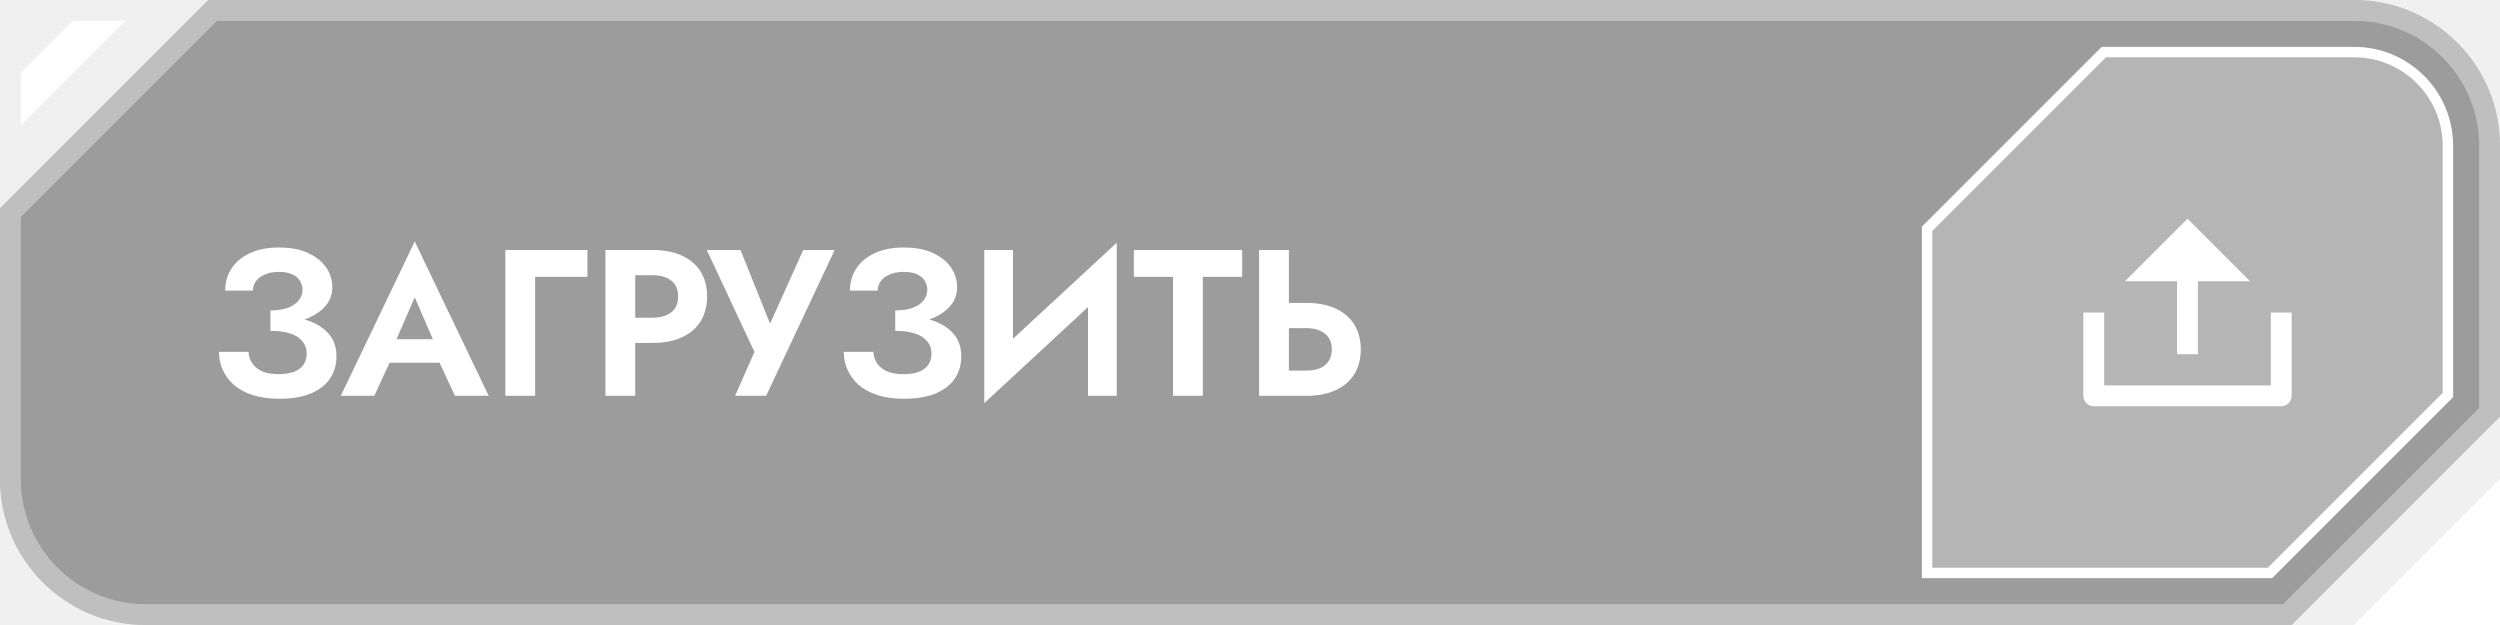
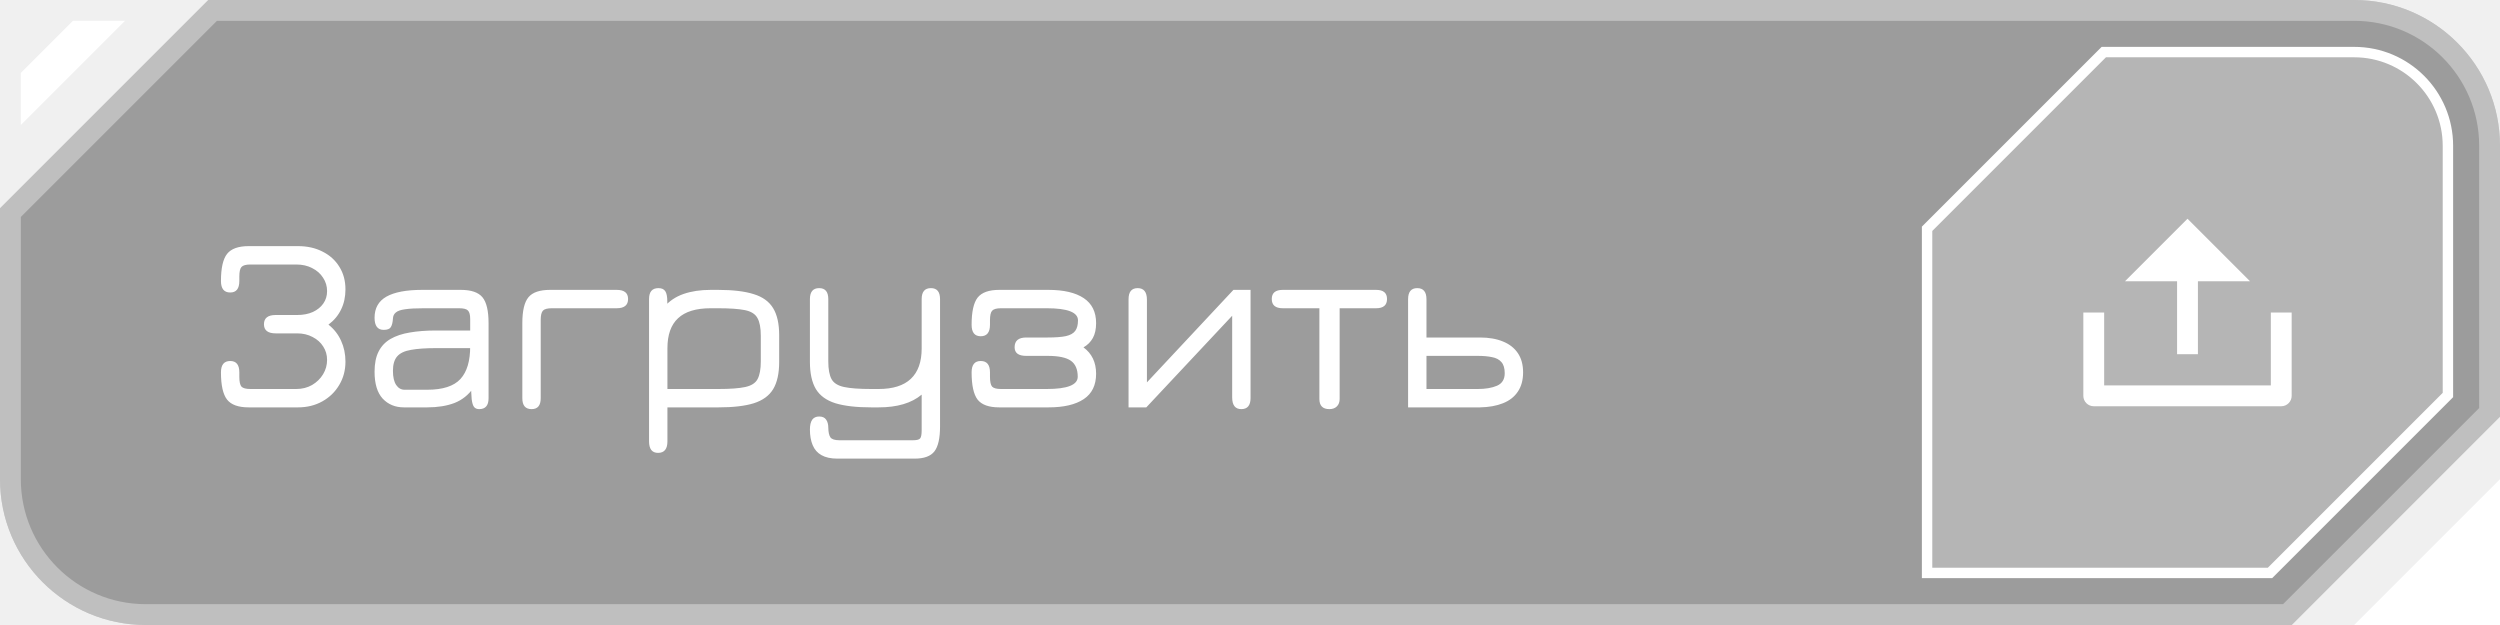
<svg xmlns="http://www.w3.org/2000/svg" width="240" height="60" viewBox="0 0 240 60" fill="none">
  <path d="M20 0H226C233.732 0 240 6.268 240 14V40L220 60H14C6.268 60 0 53.732 0 46V20L20 0Z" fill="black" fill-opacity="0.35" />
  <path d="M1 20.414L20.414 1H226C233.18 1 239 6.82 239 14V39.586L219.586 59H14C6.82 59 1 53.18 1 46V20.414Z" stroke="white" stroke-opacity="0.35" stroke-width="2" />
  <path d="M240.001 46L240.001 60H226L240.001 46Z" fill="white" />
  <path d="M2 7V12L12 2H7L2 7Z" fill="white" />
  <path d="M201.964 5H226C230.971 5 235 9.029 235 14V37.92L217.92 55H185V21.964L201.964 5Z" fill="white" fill-opacity="0.25" />
  <path d="M201.964 5H226C230.971 5 235 9.029 235 14V37.92L217.92 55H185V21.964L201.964 5Z" stroke="white" />
-   <g clip-path="url(#clip0_1854_17793)">
+   <g clip-path="url(#clip0_1858_19192)">
    <path d="M202 37H218V30H220V38C220 38.265 219.895 38.52 219.707 38.707C219.52 38.895 219.265 39 219 39H201C200.735 39 200.48 38.895 200.293 38.707C200.105 38.52 200 38.265 200 38V30H202V37ZM211 27V34H209V27H204L210 21L216 27H211Z" fill="white" />
  </g>
-   <path d="M25.96 31.18V29.8C26.64 29.8 27.207 29.713 27.66 29.54C28.113 29.367 28.453 29.133 28.68 28.84C28.92 28.533 29.04 28.2 29.04 27.84C29.04 27.493 28.953 27.193 28.78 26.94C28.62 26.673 28.367 26.467 28.02 26.32C27.687 26.173 27.273 26.1 26.78 26.1C26.273 26.1 25.833 26.18 25.46 26.34C25.087 26.487 24.793 26.7 24.58 26.98C24.38 27.247 24.28 27.553 24.28 27.9H21.62C21.62 27.1 21.82 26.393 22.22 25.78C22.633 25.153 23.227 24.66 24 24.3C24.773 23.94 25.7 23.76 26.78 23.76C27.887 23.76 28.813 23.933 29.56 24.28C30.32 24.627 30.9 25.087 31.3 25.66C31.7 26.233 31.9 26.873 31.9 27.58C31.9 28.153 31.747 28.667 31.44 29.12C31.133 29.56 30.713 29.933 30.18 30.24C29.647 30.547 29.02 30.78 28.3 30.94C27.58 31.1 26.8 31.18 25.96 31.18ZM26.82 38.28C25.833 38.28 24.973 38.16 24.24 37.92C23.52 37.68 22.92 37.353 22.44 36.94C21.973 36.513 21.62 36.033 21.38 35.5C21.14 34.953 21.02 34.38 21.02 33.78H23.86C23.887 34.233 24.02 34.62 24.26 34.94C24.5 35.26 24.827 35.507 25.24 35.68C25.667 35.84 26.167 35.92 26.74 35.92C27.607 35.92 28.273 35.753 28.74 35.42C29.207 35.073 29.44 34.573 29.44 33.92C29.44 33.48 29.307 33.1 29.04 32.78C28.787 32.447 28.4 32.193 27.88 32.02C27.36 31.847 26.72 31.76 25.96 31.76V30.24C27.173 30.24 28.253 30.38 29.2 30.66C30.16 30.927 30.913 31.353 31.46 31.94C32.02 32.513 32.3 33.273 32.3 34.22C32.3 35.02 32.093 35.727 31.68 36.34C31.267 36.953 30.647 37.433 29.82 37.78C29.007 38.113 28.007 38.28 26.82 38.28ZM36.155 34.82L36.495 32.56H43.215L43.555 34.82H36.155ZM39.815 28.54L37.715 33.36L37.775 34L35.935 38H32.715L39.815 23.18L46.915 38H43.675L41.875 34.12L41.915 33.4L39.815 28.54ZM48.514 24H56.394V26.58H51.374V38H48.514V24ZM58.122 24H60.982V38H58.122V24ZM59.862 26.42V24H62.642C63.748 24 64.688 24.18 65.462 24.54C66.248 24.9 66.848 25.413 67.262 26.08C67.675 26.747 67.882 27.54 67.882 28.46C67.882 29.367 67.675 30.16 67.262 30.84C66.848 31.507 66.248 32.02 65.462 32.38C64.688 32.74 63.748 32.92 62.642 32.92H59.862V30.5H62.642C63.402 30.5 64.002 30.327 64.442 29.98C64.882 29.633 65.102 29.127 65.102 28.46C65.102 27.78 64.882 27.273 64.442 26.94C64.002 26.593 63.402 26.42 62.642 26.42H59.862ZM80.129 24L73.549 38H70.569L72.429 33.78L67.849 24H71.089L74.569 32.68L73.229 32.62L77.109 24H80.129ZM85.941 31.18V29.8C86.621 29.8 87.187 29.713 87.641 29.54C88.094 29.367 88.434 29.133 88.66 28.84C88.9 28.533 89.02 28.2 89.02 27.84C89.02 27.493 88.934 27.193 88.76 26.94C88.6 26.673 88.347 26.467 88.001 26.32C87.667 26.173 87.254 26.1 86.76 26.1C86.254 26.1 85.814 26.18 85.441 26.34C85.067 26.487 84.774 26.7 84.561 26.98C84.361 27.247 84.26 27.553 84.26 27.9H81.6C81.6 27.1 81.8 26.393 82.201 25.78C82.614 25.153 83.207 24.66 83.981 24.3C84.754 23.94 85.68 23.76 86.76 23.76C87.867 23.76 88.794 23.933 89.54 24.28C90.3 24.627 90.88 25.087 91.281 25.66C91.68 26.233 91.88 26.873 91.88 27.58C91.88 28.153 91.727 28.667 91.421 29.12C91.114 29.56 90.694 29.933 90.16 30.24C89.627 30.547 89.001 30.78 88.281 30.94C87.561 31.1 86.781 31.18 85.941 31.18ZM86.8 38.28C85.814 38.28 84.954 38.16 84.221 37.92C83.501 37.68 82.9 37.353 82.421 36.94C81.954 36.513 81.6 36.033 81.361 35.5C81.121 34.953 81.001 34.38 81.001 33.78H83.841C83.867 34.233 84.001 34.62 84.24 34.94C84.481 35.26 84.807 35.507 85.221 35.68C85.647 35.84 86.147 35.92 86.721 35.92C87.587 35.92 88.254 35.753 88.721 35.42C89.187 35.073 89.421 34.573 89.421 33.92C89.421 33.48 89.287 33.1 89.02 32.78C88.767 32.447 88.38 32.193 87.861 32.02C87.341 31.847 86.701 31.76 85.941 31.76V30.24C87.154 30.24 88.234 30.38 89.18 30.66C90.141 30.927 90.894 31.353 91.441 31.94C92.001 32.513 92.281 33.273 92.281 34.22C92.281 35.02 92.074 35.727 91.66 36.34C91.247 36.953 90.627 37.433 89.8 37.78C88.987 38.113 87.987 38.28 86.8 38.28ZM107.109 27.02L94.489 38.7L94.589 34.98L107.209 23.3L107.109 27.02ZM97.249 24V35.72L94.489 38.7V24H97.249ZM107.209 23.3V38H104.449V26.36L107.209 23.3ZM108.85 26.58V24H119.25V26.58H115.47V38H112.61V26.58H108.85ZM120.875 24H123.735V38H120.875V24ZM122.615 31.5V29.08H125.395C126.502 29.08 127.442 29.26 128.215 29.62C129.002 29.98 129.602 30.493 130.015 31.16C130.429 31.827 130.635 32.62 130.635 33.54C130.635 34.447 130.429 35.24 130.015 35.92C129.602 36.587 129.002 37.1 128.215 37.46C127.442 37.82 126.502 38 125.395 38H122.615V35.58H125.395C125.902 35.58 126.335 35.507 126.695 35.36C127.069 35.2 127.355 34.967 127.555 34.66C127.755 34.353 127.855 33.98 127.855 33.54C127.855 33.1 127.755 32.727 127.555 32.42C127.355 32.113 127.069 31.887 126.695 31.74C126.335 31.58 125.902 31.5 125.395 31.5H122.615Z" fill="white" />
+   <path d="M23.876 39.108C22.884 39.108 22.192 38.86 21.8 38.364C21.408 37.86 21.212 36.988 21.212 35.748C21.212 35.02 21.508 34.656 22.1 34.656C22.684 34.656 22.976 35.02 22.976 35.748V36.18C22.976 36.644 23.044 36.956 23.18 37.116C23.324 37.268 23.612 37.344 24.044 37.344H28.436C29.004 37.344 29.512 37.216 29.96 36.96C30.408 36.696 30.76 36.352 31.016 35.928C31.272 35.504 31.4 35.044 31.4 34.548C31.4 34.076 31.276 33.648 31.028 33.264C30.788 32.88 30.448 32.576 30.008 32.352C29.576 32.12 29.084 32.004 28.532 32.004H26.468C25.716 32.004 25.34 31.712 25.34 31.128C25.34 30.536 25.716 30.24 26.468 30.24H28.532C29.1 30.24 29.6 30.144 30.032 29.952C30.464 29.752 30.8 29.48 31.04 29.136C31.28 28.792 31.4 28.396 31.4 27.948C31.4 27.476 31.272 27.048 31.016 26.664C30.768 26.272 30.42 25.964 29.972 25.74C29.532 25.508 29.02 25.392 28.436 25.392H24.044C23.612 25.392 23.324 25.472 23.18 25.632C23.044 25.784 22.976 26.088 22.976 26.544V26.976C22.976 27.712 22.684 28.08 22.1 28.08C21.508 28.08 21.212 27.712 21.212 26.976C21.212 25.736 21.408 24.868 21.8 24.372C22.192 23.876 22.884 23.628 23.876 23.628H28.604C29.5 23.628 30.288 23.804 30.968 24.156C31.656 24.5 32.192 24.984 32.576 25.608C32.968 26.232 33.164 26.956 33.164 27.78C33.164 28.5 33.024 29.144 32.744 29.712C32.472 30.28 32.068 30.764 31.532 31.164C32.068 31.588 32.472 32.104 32.744 32.712C33.024 33.32 33.164 33.988 33.164 34.716C33.164 35.548 32.964 36.296 32.564 36.96C32.172 37.624 31.632 38.148 30.944 38.532C30.256 38.916 29.476 39.108 28.604 39.108H23.876ZM46.002 39.276C45.794 39.276 45.634 39.212 45.522 39.084C45.41 38.956 45.33 38.704 45.282 38.328C45.242 37.952 45.222 37.396 45.222 36.66L45.462 37.224C44.974 37.912 44.362 38.4 43.626 38.688C42.89 38.968 42.018 39.108 41.01 39.108H38.778C37.946 39.108 37.266 38.828 36.738 38.268C36.218 37.7 35.958 36.84 35.958 35.688C35.958 34.904 36.086 34.26 36.342 33.756C36.598 33.244 36.978 32.84 37.482 32.544C37.994 32.248 38.614 32.04 39.342 31.92C40.078 31.792 40.918 31.728 41.862 31.728H45.93L45.138 32.46V30.624C45.138 30.224 45.066 29.952 44.922 29.808C44.786 29.664 44.502 29.592 44.07 29.592H40.686C39.918 29.592 39.322 29.624 38.898 29.688C38.474 29.744 38.174 29.848 37.998 30C37.822 30.144 37.73 30.34 37.722 30.588C37.698 30.956 37.63 31.228 37.518 31.404C37.414 31.58 37.186 31.668 36.834 31.668C36.25 31.668 35.958 31.28 35.958 30.504C35.958 29.584 36.338 28.908 37.098 28.476C37.866 28.044 39.006 27.828 40.518 27.828H44.238C45.23 27.828 45.922 28.064 46.314 28.536C46.706 29.008 46.902 29.836 46.902 31.02V38.232C46.902 38.928 46.602 39.276 46.002 39.276ZM38.838 37.416H41.01C42.506 37.416 43.57 37.072 44.202 36.384C44.834 35.696 45.146 34.64 45.138 33.216L45.354 33.42H41.862C40.862 33.42 40.058 33.476 39.45 33.588C38.842 33.692 38.402 33.9 38.13 34.212C37.858 34.524 37.722 34.988 37.722 35.604C37.722 36.196 37.826 36.648 38.034 36.96C38.242 37.264 38.51 37.416 38.838 37.416ZM59.204 29.592H52.976C52.552 29.592 52.268 29.668 52.124 29.82C51.98 29.972 51.908 30.272 51.908 30.72V38.232C51.908 38.928 51.616 39.276 51.032 39.276C50.44 39.276 50.144 38.928 50.144 38.232V31.02C50.144 29.836 50.34 29.008 50.732 28.536C51.124 28.064 51.816 27.828 52.808 27.828H59.204C59.932 27.828 60.296 28.12 60.296 28.704C60.296 29.296 59.932 29.592 59.204 29.592ZM63.173 43.476C62.597 43.476 62.309 43.108 62.309 42.372V28.704C62.309 28.008 62.609 27.66 63.209 27.66C63.521 27.66 63.741 27.76 63.869 27.96C63.997 28.152 64.061 28.484 64.061 28.956V29.904L63.749 29.484C64.237 28.908 64.857 28.488 65.609 28.224C66.361 27.96 67.233 27.828 68.225 27.828H68.921C70.353 27.828 71.497 27.964 72.353 28.236C73.217 28.5 73.841 28.952 74.225 29.592C74.609 30.224 74.801 31.088 74.801 32.184V34.74C74.801 35.844 74.609 36.716 74.225 37.356C73.841 37.988 73.221 38.44 72.365 38.712C71.517 38.976 70.385 39.108 68.969 39.108H64.073V42.372C64.073 43.108 63.773 43.476 63.173 43.476ZM64.073 37.344H68.969C70.105 37.344 70.965 37.28 71.549 37.152C72.133 37.024 72.525 36.772 72.725 36.396C72.933 36.012 73.037 35.444 73.037 34.692V32.244C73.037 31.476 72.929 30.904 72.713 30.528C72.505 30.144 72.105 29.892 71.513 29.772C70.921 29.652 70.057 29.592 68.921 29.592H68.225C66.817 29.592 65.773 29.912 65.093 30.552C64.413 31.184 64.073 32.144 64.073 33.432V37.344ZM80.392 44.028C79.76 44.028 79.248 43.916 78.856 43.692C78.472 43.476 78.192 43.156 78.016 42.732C77.84 42.316 77.752 41.816 77.752 41.232C77.752 40.824 77.824 40.512 77.968 40.296C78.12 40.088 78.344 39.984 78.64 39.984C78.944 39.984 79.164 40.08 79.3 40.272C79.444 40.472 79.516 40.732 79.516 41.052C79.524 41.492 79.592 41.804 79.72 41.988C79.856 42.172 80.144 42.264 80.584 42.264H87.64C88 42.264 88.228 42.208 88.324 42.096C88.428 41.984 88.48 41.724 88.48 41.316V37.884C87.512 38.7 86.132 39.108 84.34 39.108H83.644C82.22 39.108 81.072 38.976 80.2 38.712C79.336 38.44 78.712 37.988 78.328 37.356C77.944 36.716 77.752 35.844 77.752 34.74V28.716C77.752 28.012 78.048 27.66 78.64 27.66C79.224 27.66 79.516 28.012 79.516 28.716V34.692C79.516 35.444 79.62 36.012 79.828 36.396C80.036 36.772 80.436 37.024 81.028 37.152C81.62 37.28 82.492 37.344 83.644 37.344H84.34C85.716 37.344 86.748 37.02 87.436 36.372C88.132 35.716 88.48 34.744 88.48 33.456V28.716C88.48 28.012 88.776 27.66 89.368 27.66C89.952 27.66 90.244 28.012 90.244 28.716V40.932C90.244 42.068 90.064 42.868 89.704 43.332C89.344 43.796 88.712 44.028 87.808 44.028H80.392ZM95.926 39.108C94.934 39.108 94.242 38.86 93.85 38.364C93.466 37.86 93.274 36.988 93.274 35.748C93.274 35.02 93.566 34.656 94.15 34.656C94.742 34.656 95.038 35.02 95.038 35.748V36.18C95.038 36.644 95.106 36.956 95.242 37.116C95.386 37.268 95.67 37.344 96.094 37.344H100.486C102.47 37.344 103.462 36.952 103.462 36.168C103.462 35.456 103.242 34.944 102.802 34.632C102.362 34.32 101.622 34.164 100.582 34.164H98.518C97.774 34.164 97.402 33.888 97.402 33.336C97.402 32.712 97.774 32.4 98.518 32.4H100.582C101.326 32.4 101.906 32.356 102.322 32.268C102.746 32.172 103.046 32.004 103.222 31.764C103.398 31.524 103.486 31.188 103.486 30.756C103.486 29.98 102.486 29.592 100.486 29.592H96.094C95.67 29.592 95.386 29.672 95.242 29.832C95.106 29.984 95.038 30.288 95.038 30.744V31.176C95.038 31.912 94.742 32.28 94.15 32.28C93.566 32.28 93.274 31.912 93.274 31.176C93.274 29.936 93.466 29.068 93.85 28.572C94.242 28.076 94.934 27.828 95.926 27.828H100.654C102.118 27.828 103.246 28.092 104.038 28.62C104.83 29.148 105.226 29.948 105.226 31.02C105.226 31.596 105.122 32.072 104.914 32.448C104.706 32.824 104.406 33.124 104.014 33.348C104.822 33.94 105.226 34.784 105.226 35.88C105.226 36.976 104.83 37.788 104.038 38.316C103.246 38.844 102.118 39.108 100.654 39.108H95.926ZM119.165 39.276C118.581 39.276 118.289 38.9 118.289 38.148V30.312L110.045 39.108H108.341V28.728C108.341 28.016 108.633 27.66 109.217 27.66C109.809 27.66 110.105 28.032 110.105 28.776V36.708L118.409 27.828H120.053V38.208C120.053 38.92 119.757 39.276 119.165 39.276ZM127.622 39.276C126.982 39.276 126.662 38.952 126.662 38.304V29.592H123.146C122.442 29.592 122.09 29.296 122.09 28.704C122.09 28.12 122.442 27.828 123.146 27.828H132.11C132.806 27.828 133.154 28.12 133.154 28.704C133.154 29.296 132.806 29.592 132.11 29.592H128.606V38.304C128.606 38.6 128.518 38.836 128.342 39.012C128.166 39.188 127.926 39.276 127.622 39.276ZM135.177 39.108V28.728C135.177 28.016 135.469 27.66 136.053 27.66C136.645 27.66 136.941 28.016 136.941 28.728V32.4H142.077C142.933 32.4 143.669 32.528 144.285 32.784C144.901 33.032 145.377 33.404 145.713 33.9C146.049 34.396 146.217 35.012 146.217 35.748C146.217 36.484 146.049 37.1 145.713 37.596C145.385 38.092 144.909 38.464 144.285 38.712C143.669 38.96 142.933 39.092 142.077 39.108H135.177ZM136.941 37.344H141.873C142.609 37.344 143.221 37.24 143.709 37.032C144.205 36.816 144.453 36.416 144.453 35.832C144.453 35.352 144.345 34.992 144.129 34.752C143.921 34.512 143.621 34.356 143.229 34.284C142.845 34.204 142.393 34.164 141.873 34.164H136.941V37.344Z" fill="white" />
  <defs>
-     <clipPath id="clip0_1854_17793">
+     <clipPath id="clip0_1858_19192">
      <rect width="24" height="24" fill="white" transform="translate(198 18)" />
    </clipPath>
  </defs>
</svg>
